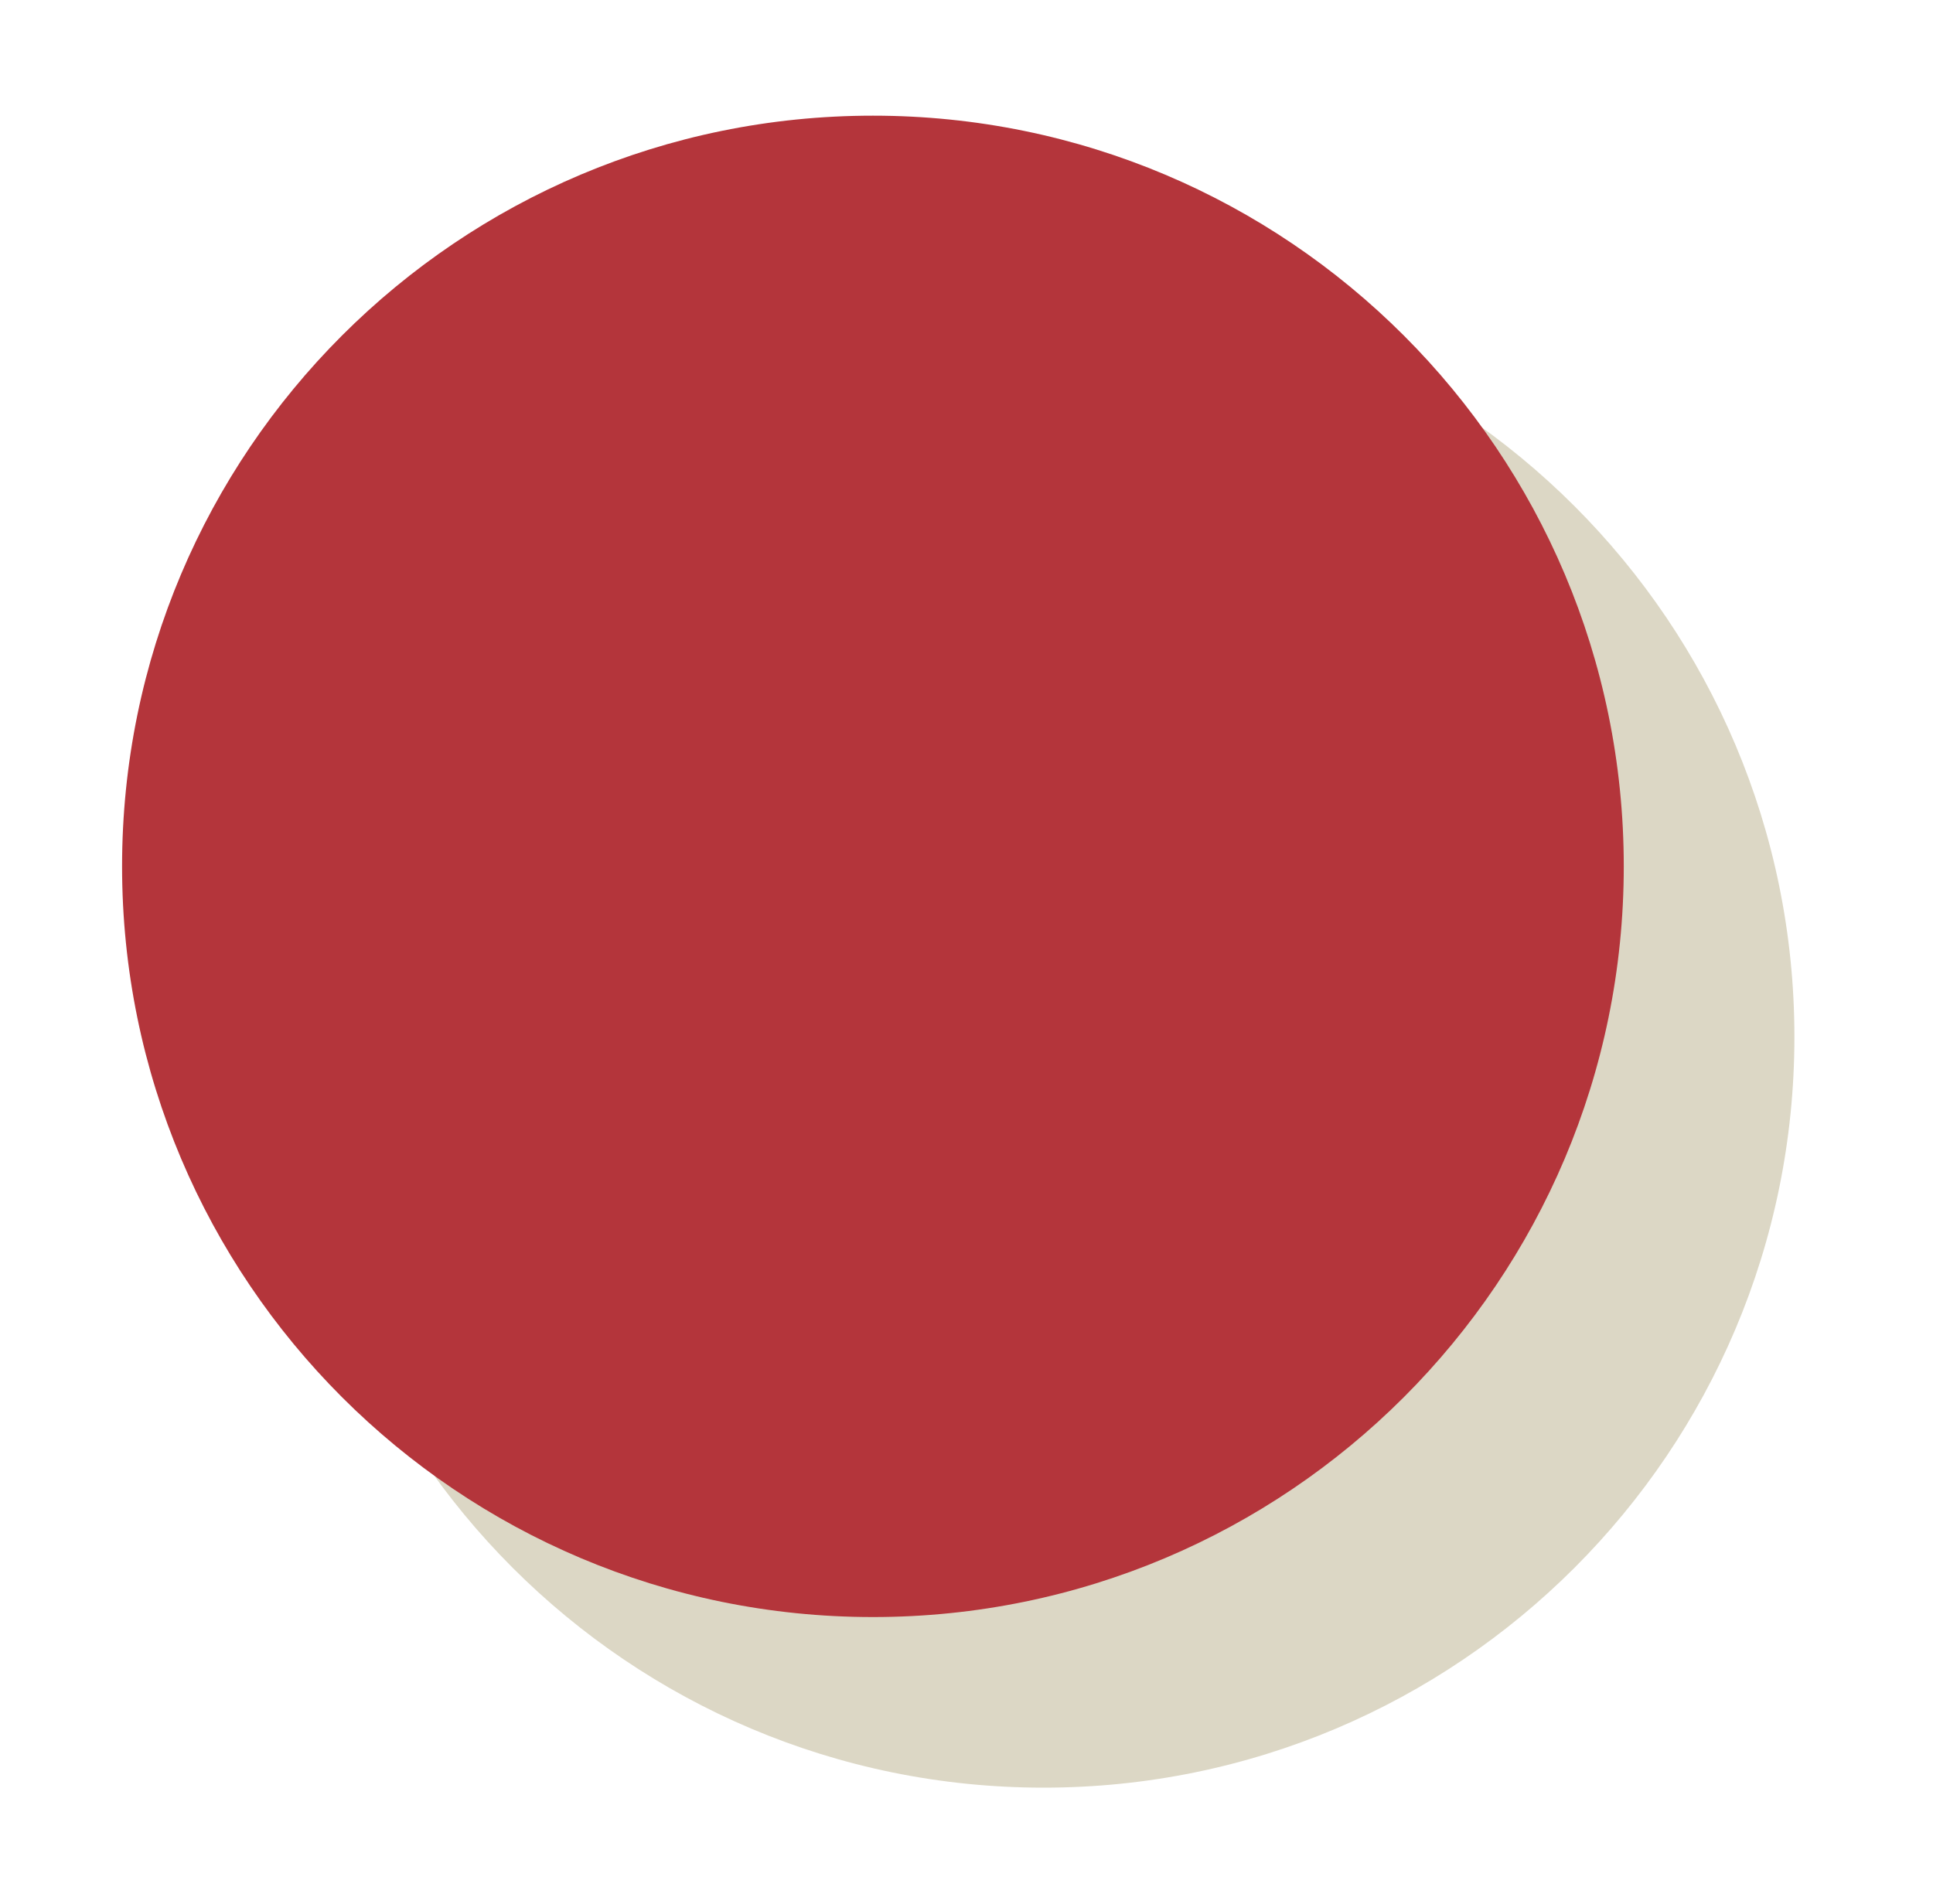
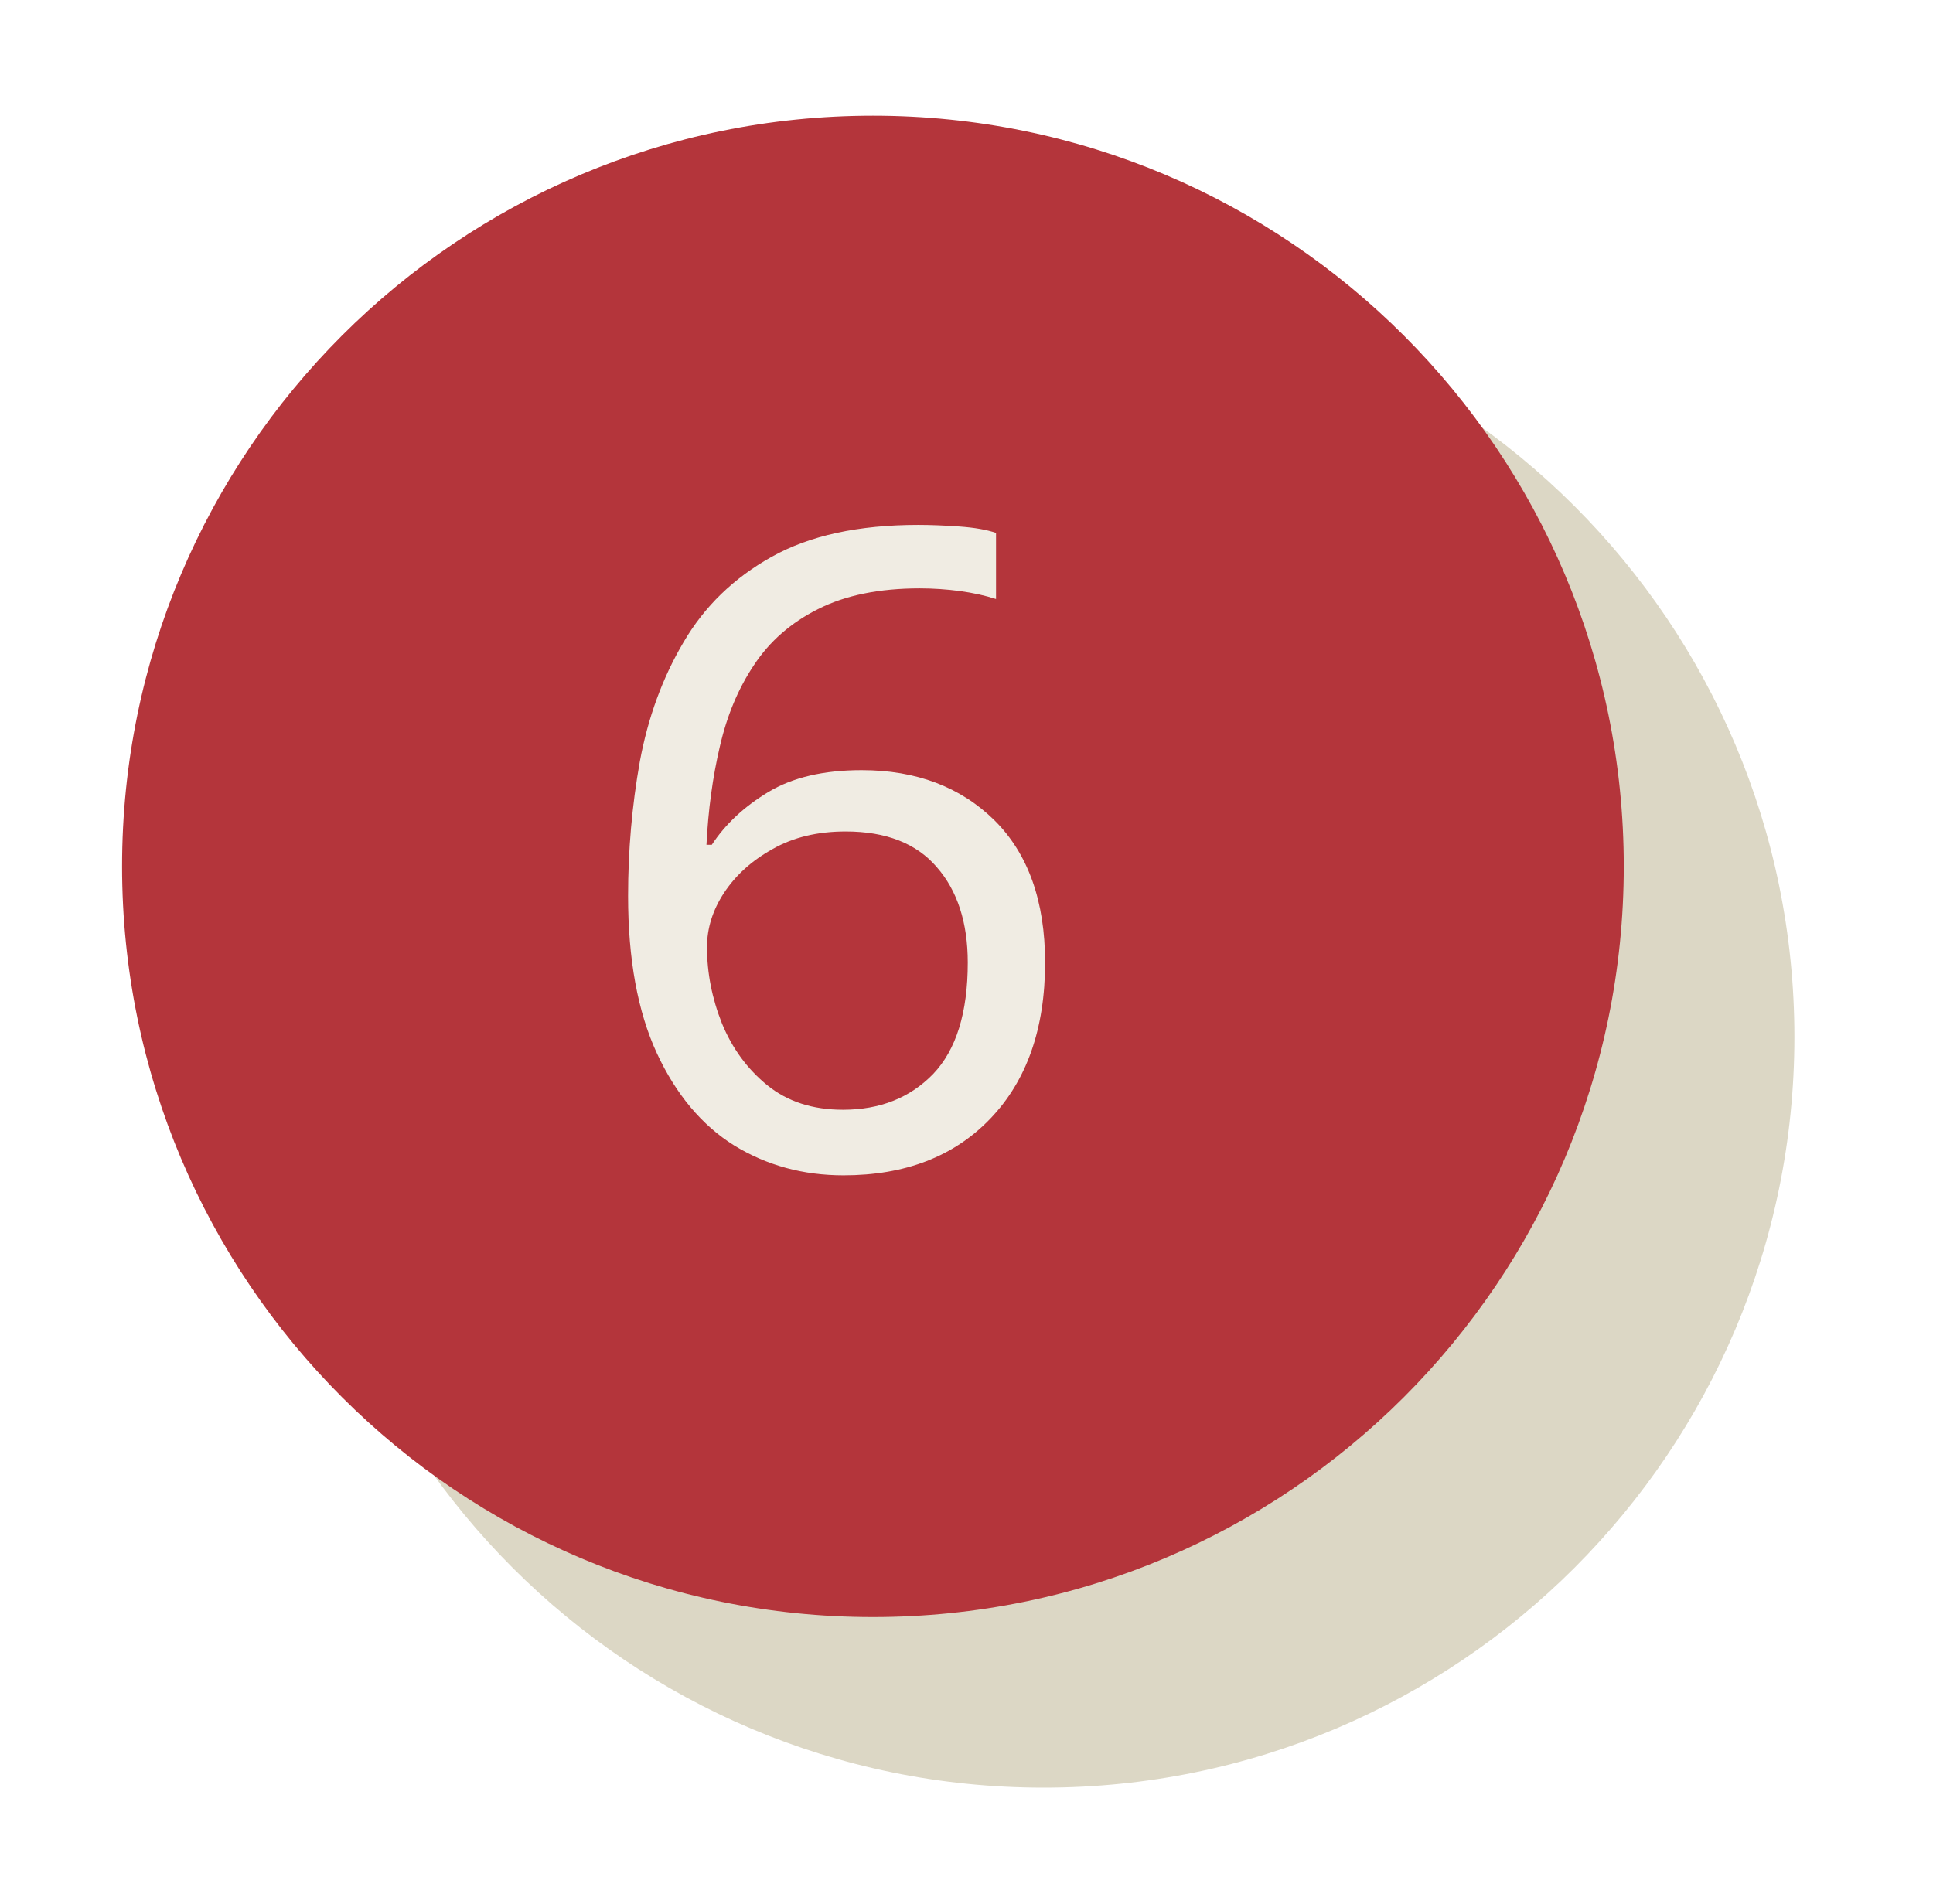
<svg xmlns="http://www.w3.org/2000/svg" version="1.1" x="0px" y="0px" viewBox="0 0 56.64 55.782" enable-background="new 0 0 56.64 55.782" xml:space="preserve">
  <g id="bottom">
    <circle fill="#DCD7C5" cx="30.578" cy="30.391" r="22.001" />
    <circle fill="#B4353B" cx="25.578" cy="25.391" r="22.001" />
+     <text transform="matrix(1 0 0 1 16.9821 34.1808)" fill="#F0ECE3" font-family="'Gotham-Black'" font-size="25.97px">6</text>
  </g>
  <g id="Waste_Diverted">
</g>
-   <g id="Jobs" display="none">
+   <g id="Jobs">
</g>
  <g id="consumer_ed_hover" display="none">
</g>
  <g id="Supply_click" display="none">
</g>
  <g id="Supply_hover" display="none">
</g>
-   <g id="Key_Solutions" display="none">
+   <g id="Key_Solutions">
</g>
</svg>
